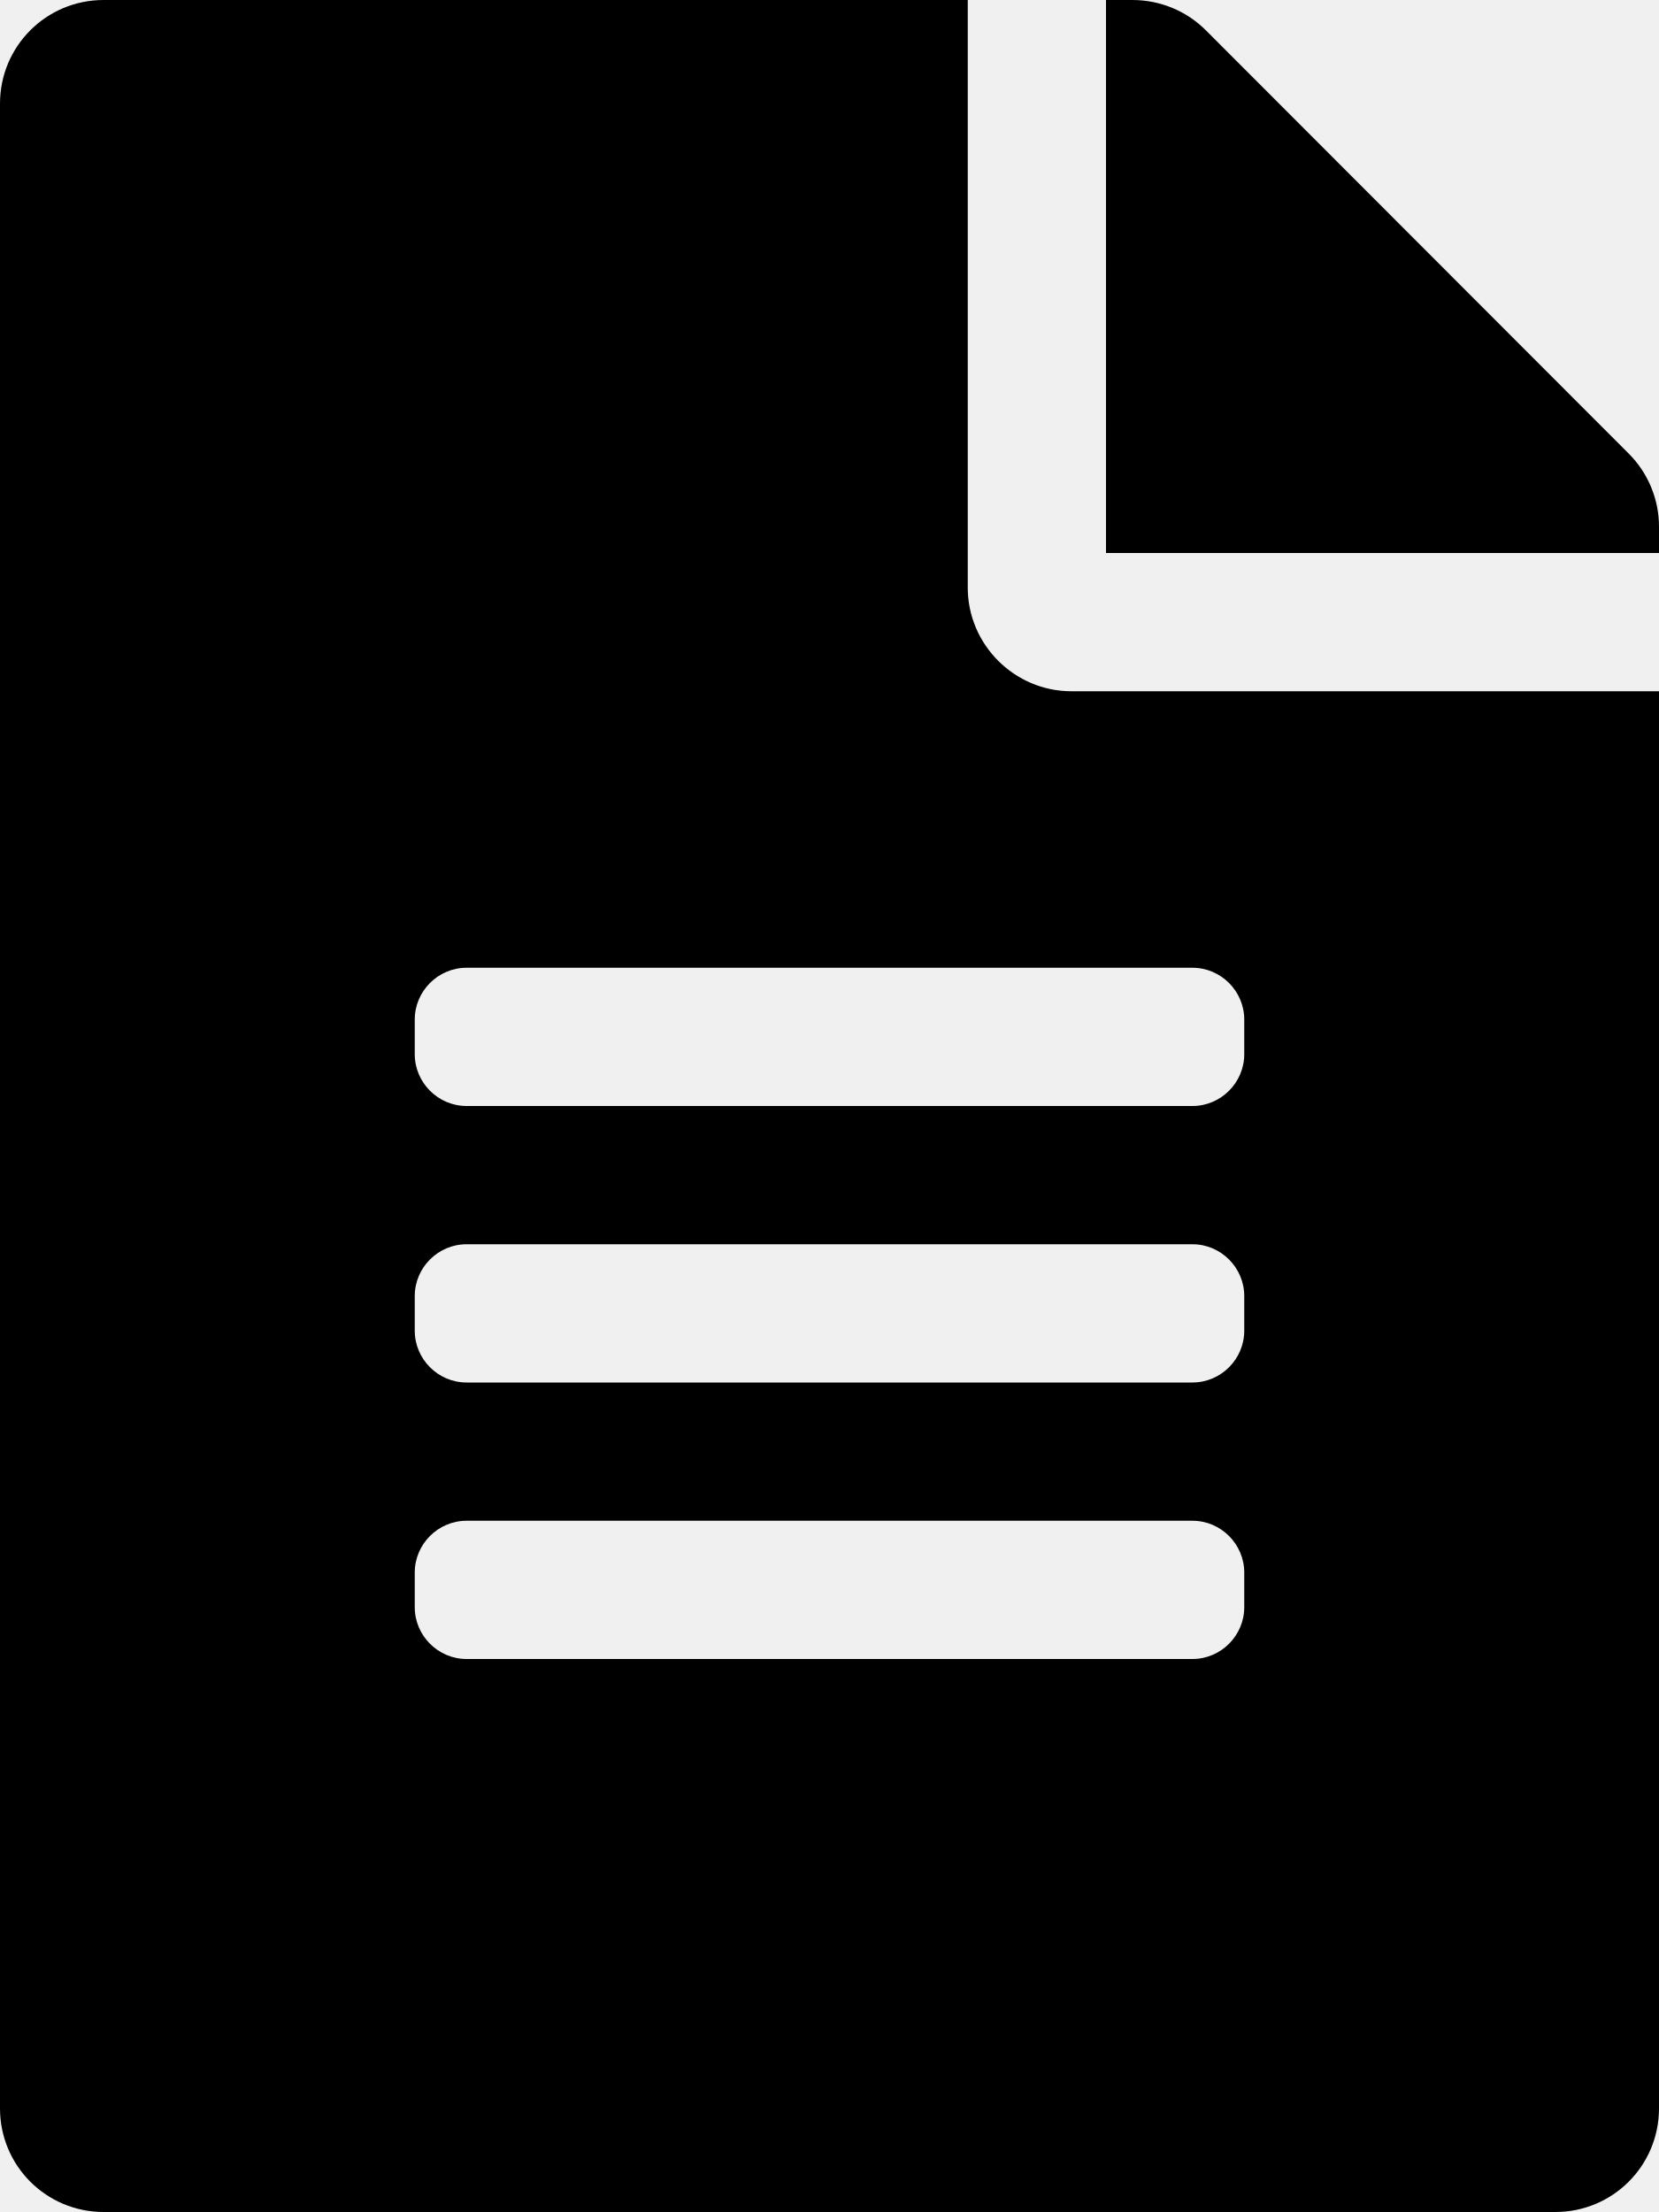
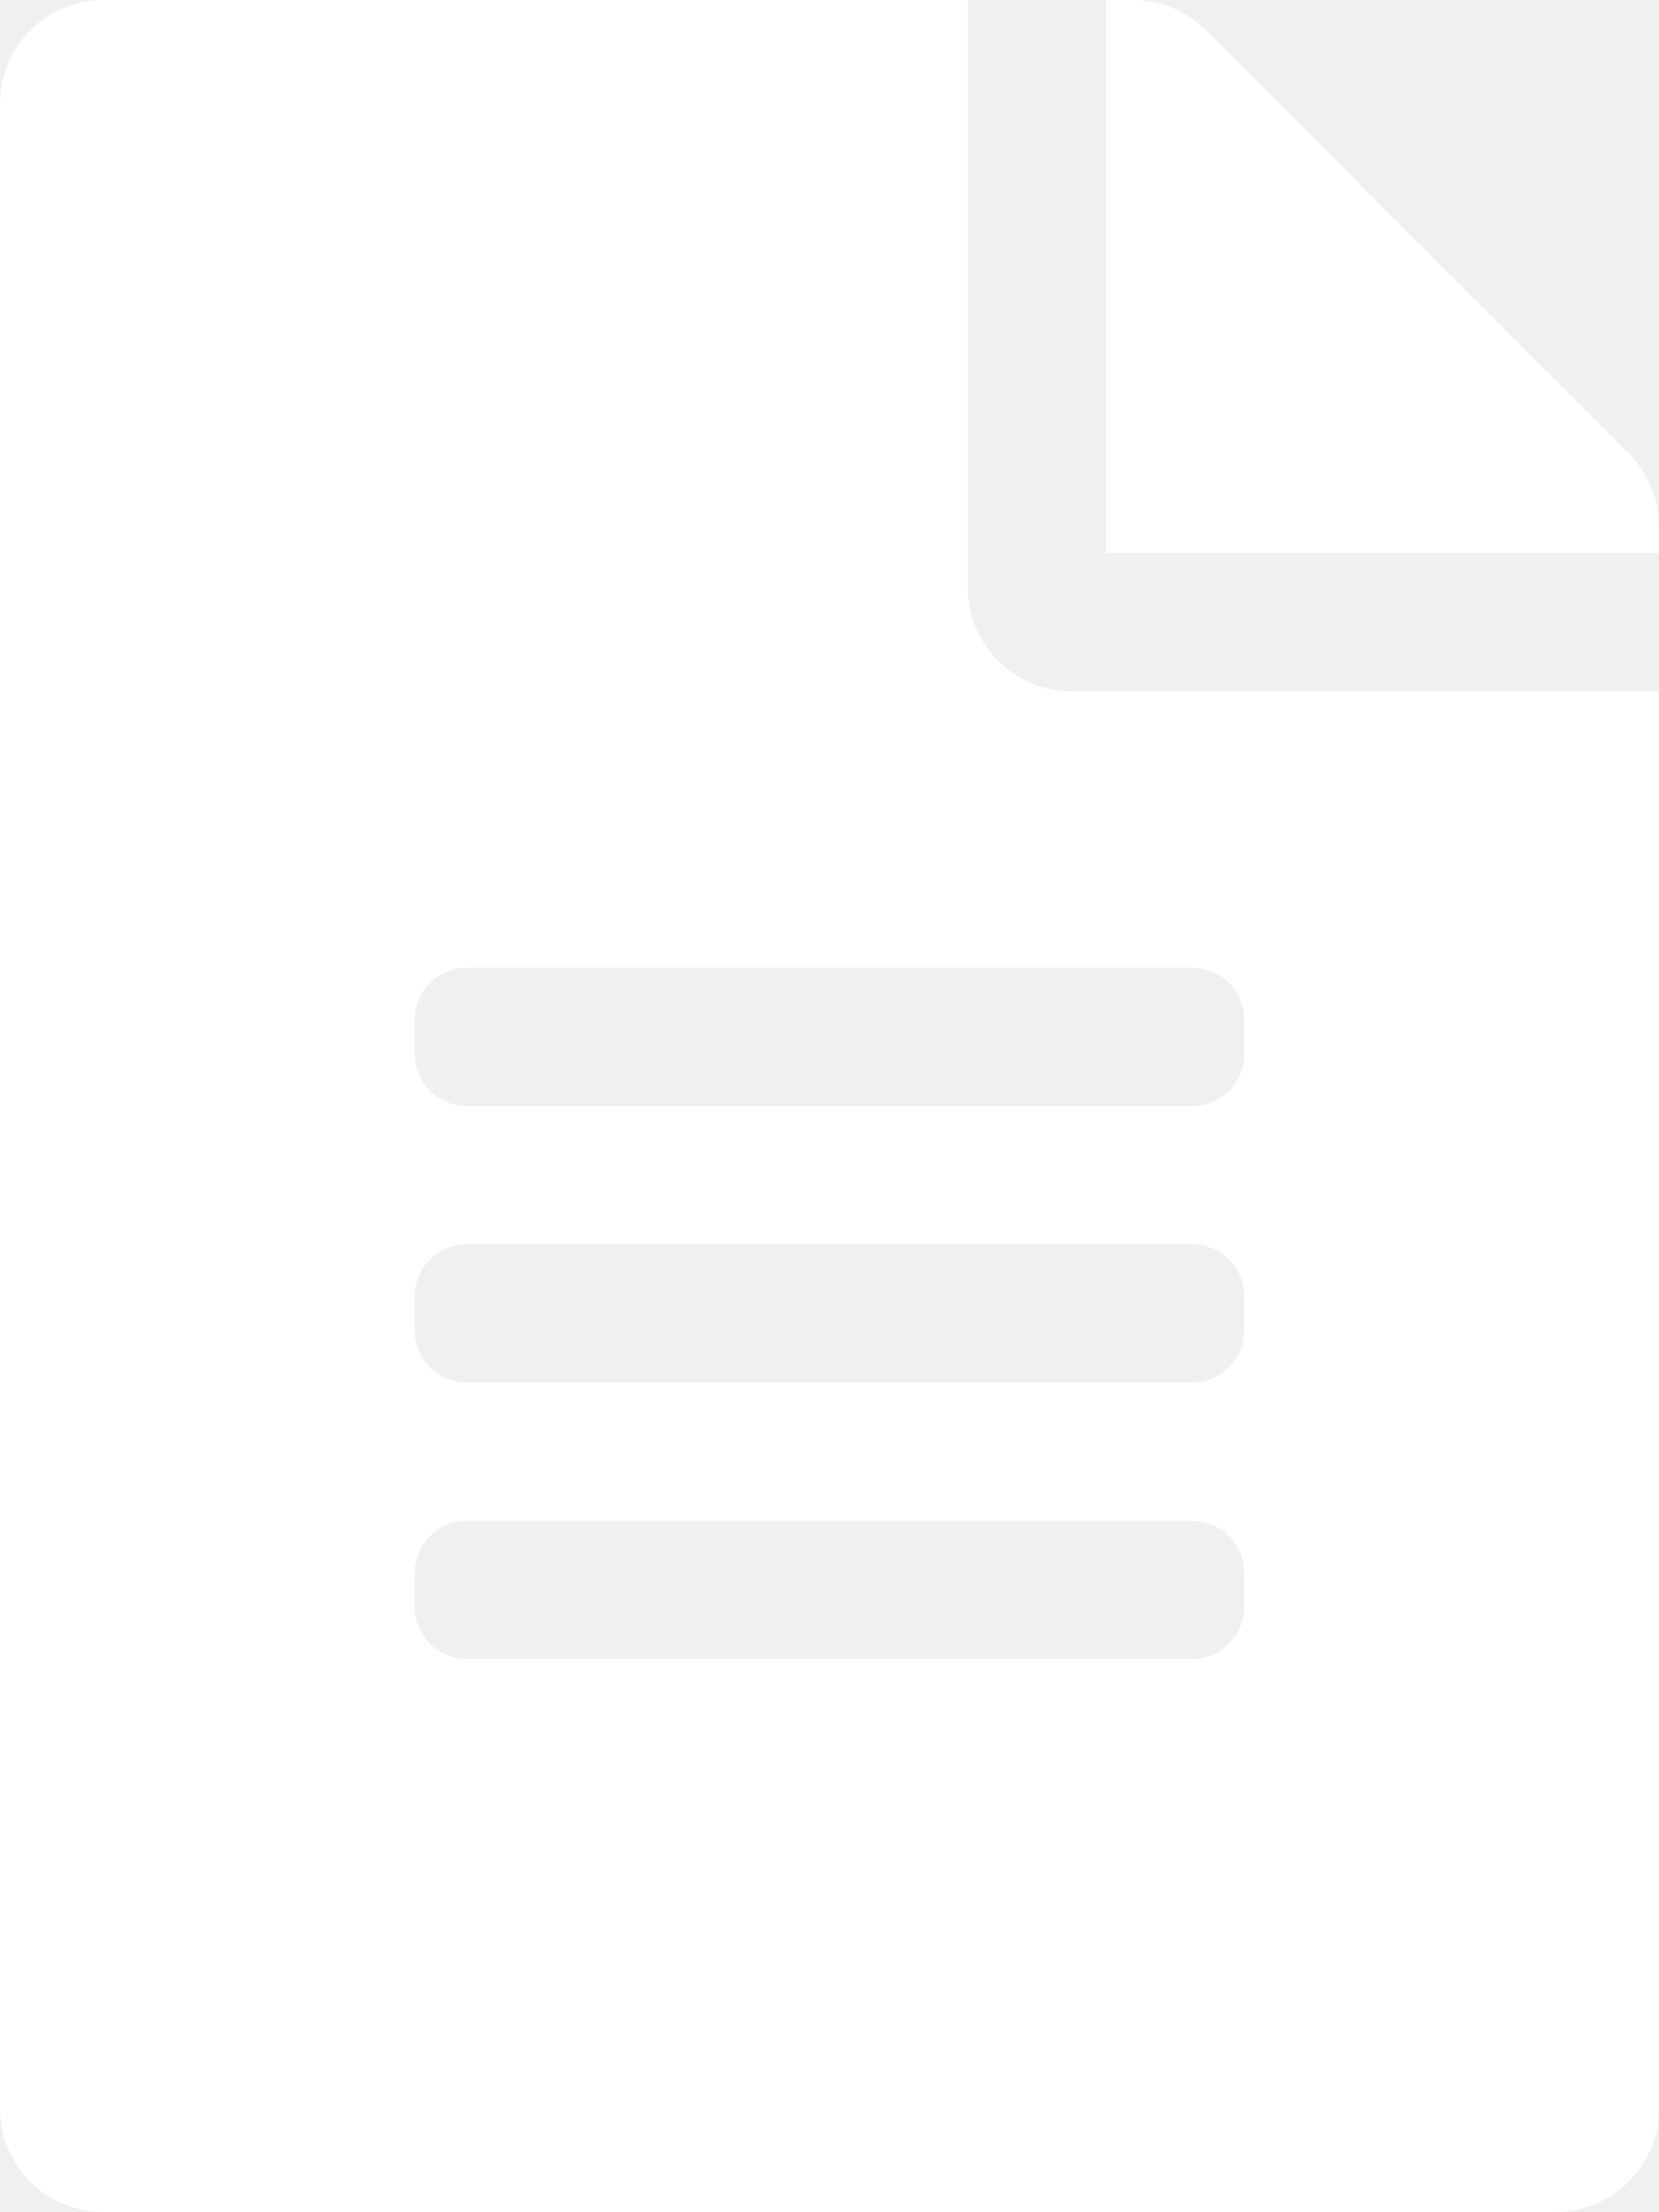
<svg xmlns="http://www.w3.org/2000/svg" viewBox="0 0 384 512">
-   <path d="M224 136V0H24C10.7 0 0 10.7 0 24v464c0 13.3 10.7 24 24 24h336c13.3 0 24-10.7 24-24V160H248c-13.2 0-24-10.8-24-24zm64 236c0 6.6-5.4 12-12 12H108c-6.6 0-12-5.4-12-12v-8c0-6.6 5.4-12 12-12h168c6.6 0 12 5.4 12 12v8zm0-64c0 6.6-5.4 12-12 12H108c-6.6 0-12-5.4-12-12v-8c0-6.6 5.4-12 12-12h168c6.6 0 12 5.4 12 12v8zm0-72v8c0 6.6-5.4 12-12 12H108c-6.6 0-12-5.4-12-12v-8c0-6.6 5.4-12 12-12h168c6.6 0 12 5.4 12 12zm96-114.1v6.1H256V0h6.1c6.4 0 12.5 2.5 17 7l97.9 98c4.5 4.5 7 10.6 7 16.9z" />
+   <path fill="#ffffff" d="M224 136V0H24C10.7 0 0 10.7 0 24v464c0 13.3 10.7 24 24 24h336c13.3 0 24-10.7 24-24V160H248c-13.2 0-24-10.8-24-24zm64 236c0 6.6-5.4 12-12 12H108c-6.6 0-12-5.4-12-12v-8c0-6.6 5.4-12 12-12h168c6.6 0 12 5.4 12 12v8zm0-64c0 6.6-5.4 12-12 12H108c-6.6 0-12-5.4-12-12v-8c0-6.6 5.4-12 12-12h168c6.6 0 12 5.4 12 12v8zm0-72v8c0 6.6-5.4 12-12 12H108c-6.6 0-12-5.4-12-12v-8c0-6.6 5.4-12 12-12h168c6.6 0 12 5.4 12 12zm96-114.1v6.1H256V0h6.1c6.4 0 12.5 2.5 17 7l97.9 98c4.5 4.5 7 10.6 7 16.9z" />
</svg>
